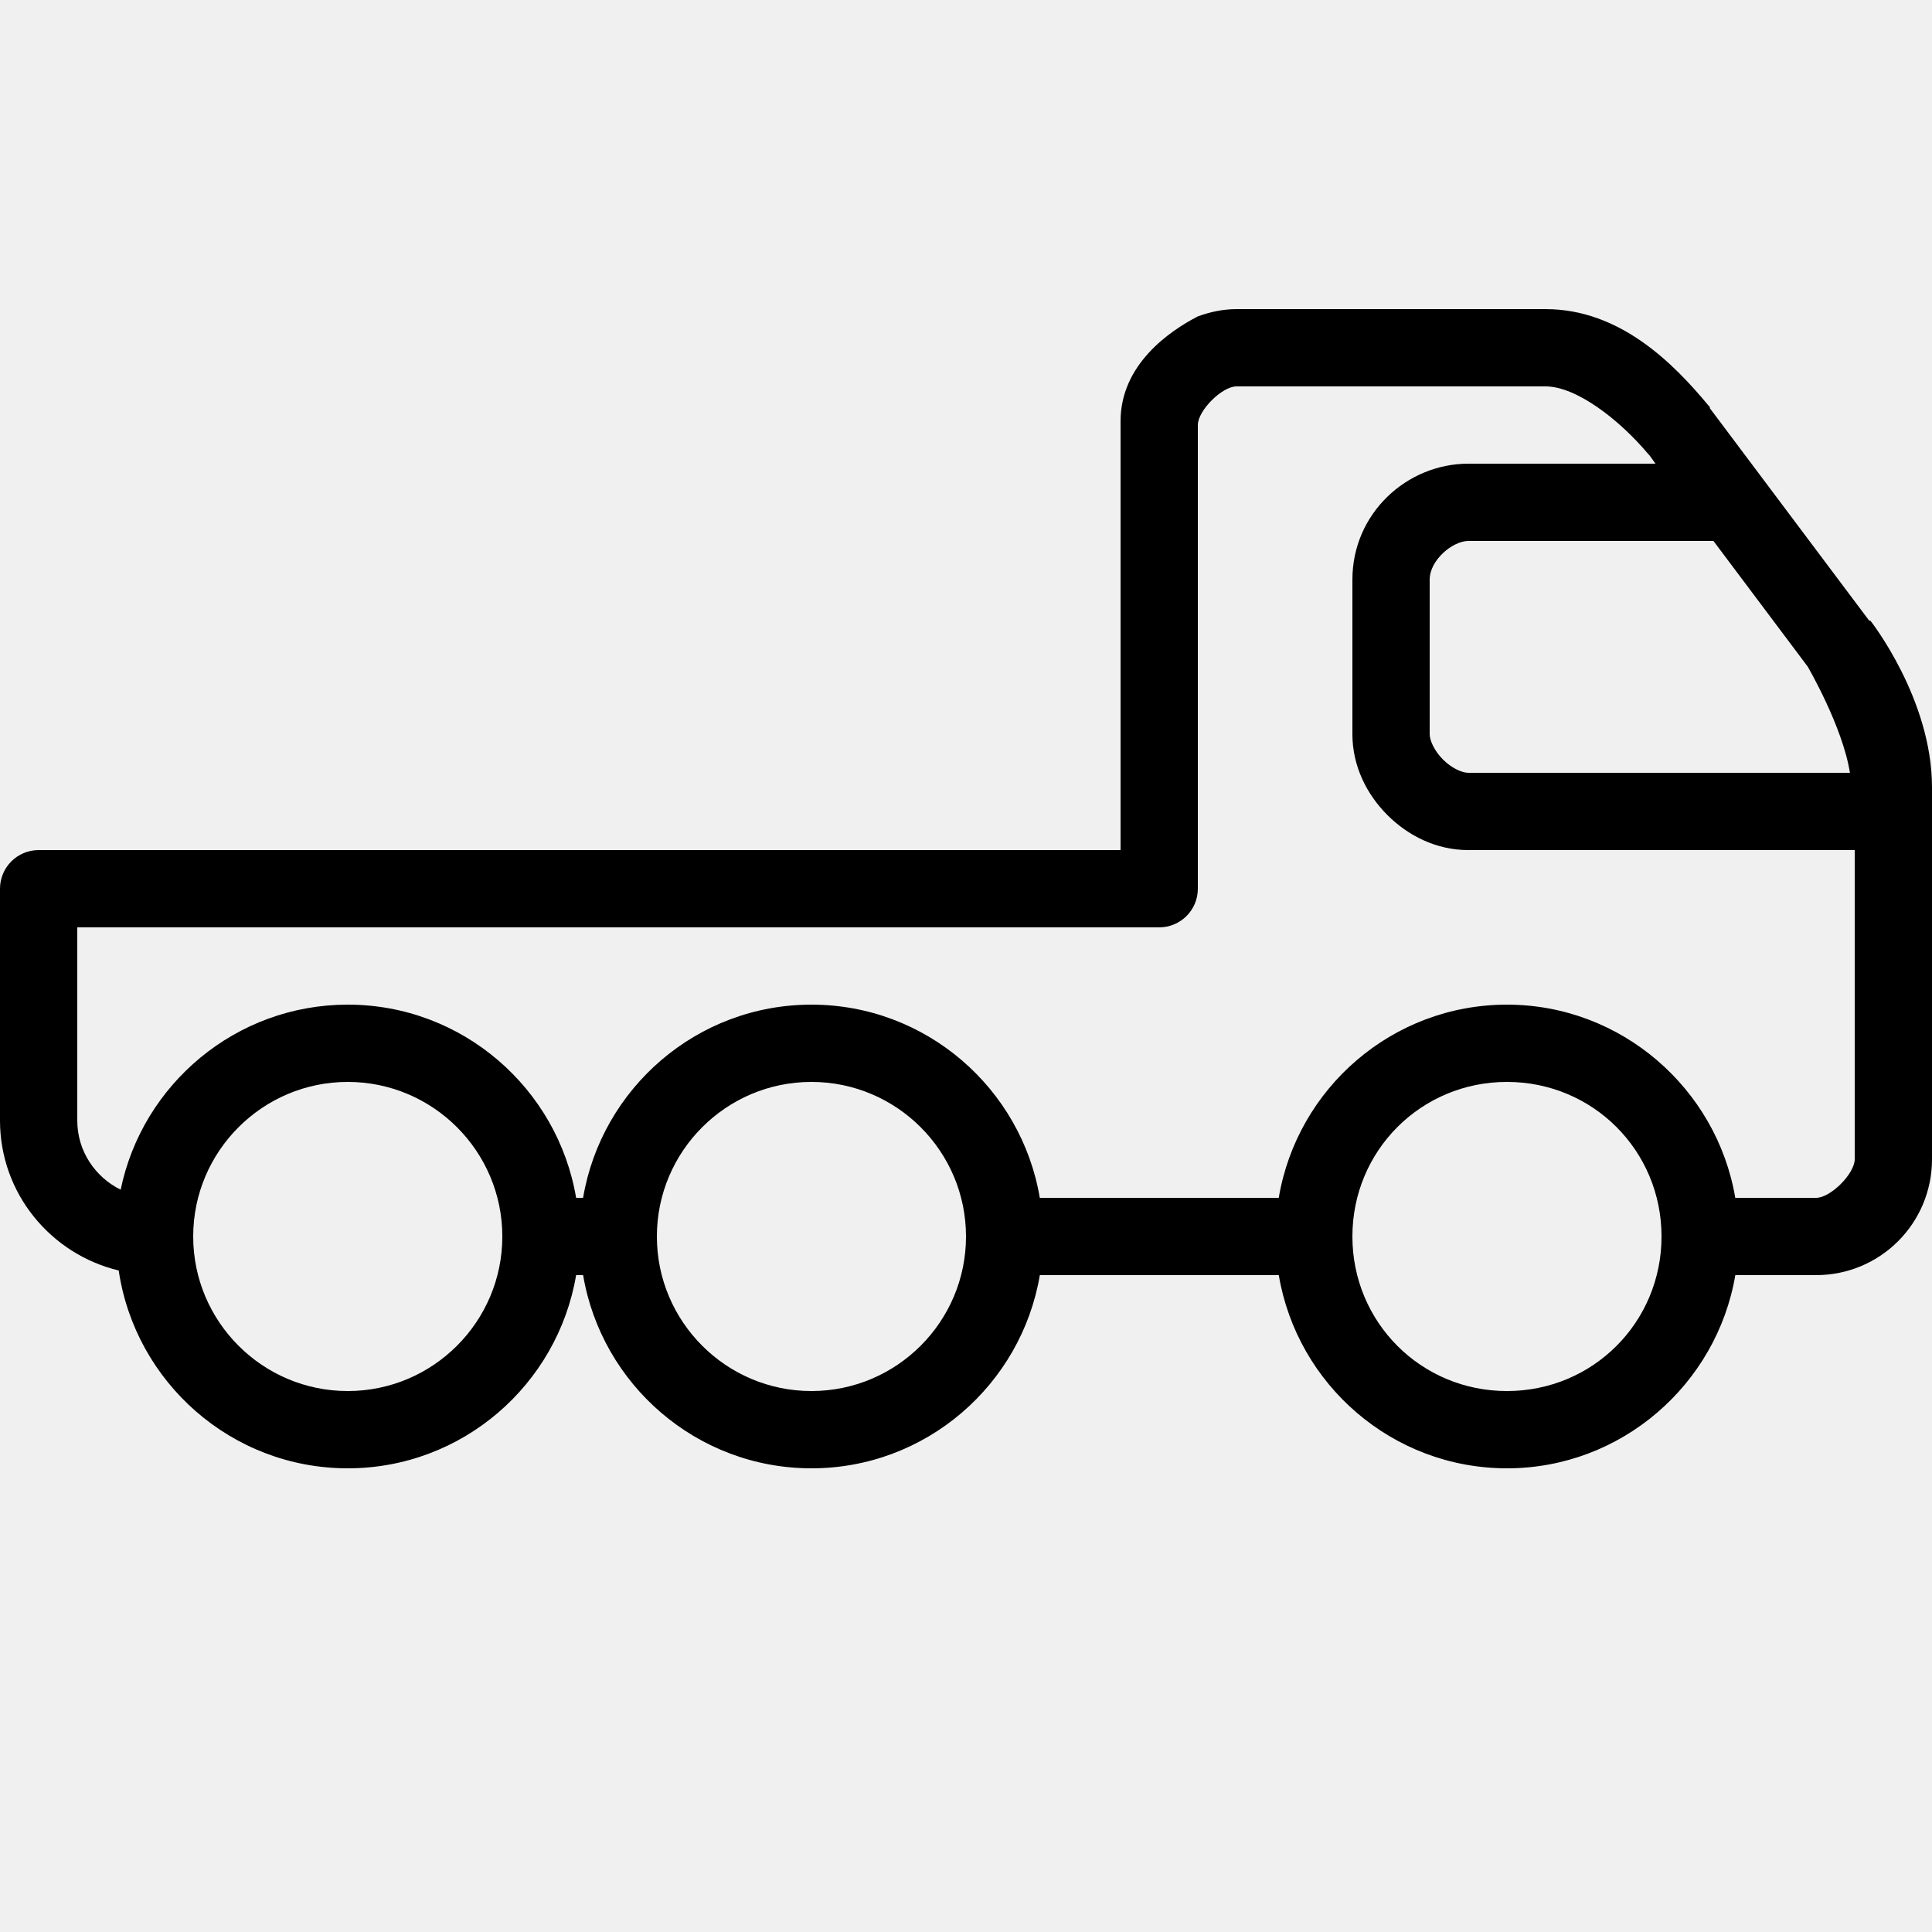
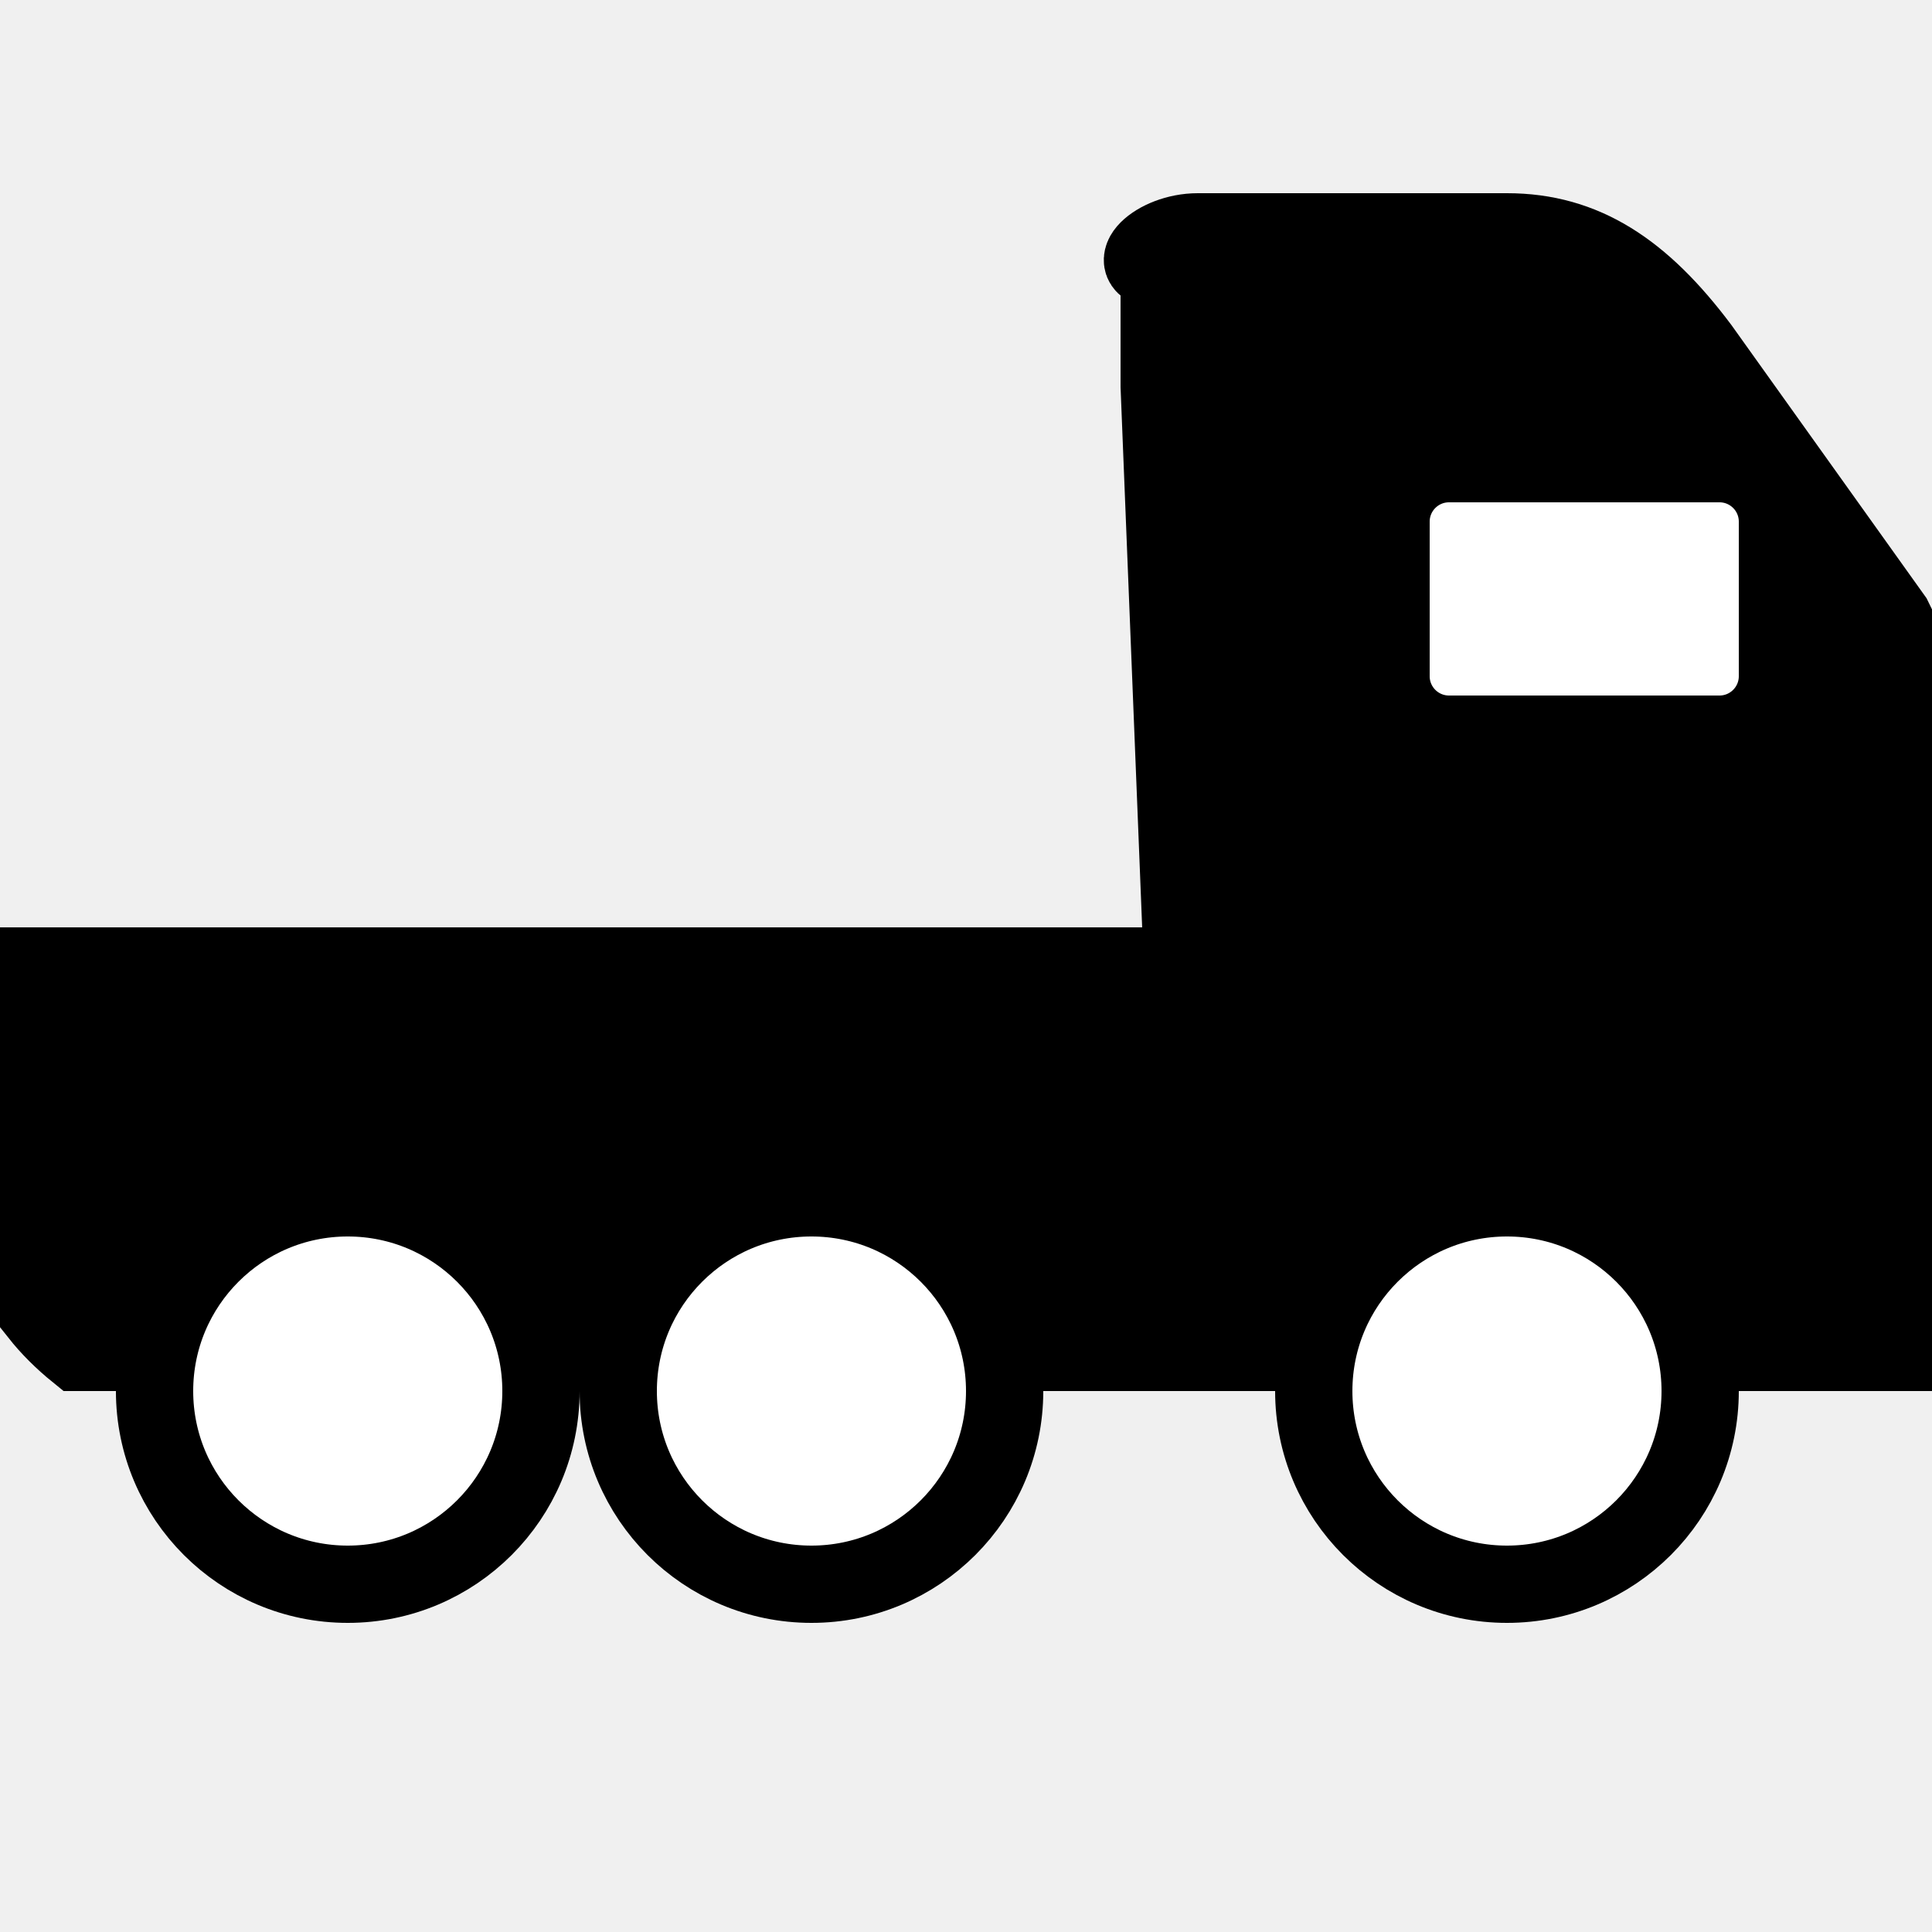
- <svg xmlns="http://www.w3.org/2000/svg" fill="#000000" width="800px" height="800px" viewBox="0 0 50 50">
-   <path d="M48.406,16.063h-0.031l-4.125-5.5v-0.031L44.219,10.5C43.297,9.387,41.914,8,40,8h-8c-0.355,0-0.684,0.074-1,0.188c-0.727,0.375-2.004,1.245-2,2.719V22H1c-0.552,0-1,0.448-1,1v6c0,1.885,1.315,3.459,3.072,3.88C3.5,35.772,5.991,38,9,38c2.967,0,5.431-2.167,5.91-5h0.181c0.478,2.833,2.942,5,5.91,5s5.431-2.167,5.91-5h6.184c0.477,2.836,2.941,5,5.906,5c2.96,0,5.429-2.172,5.909-5H45h1h1c1.66,0,3-1.34,3-3v-9.625C50,18.086,48.406,16.063,48.406,16.063z M44.344,14l2.438,3.25c0,0,0.906,1.551,1.094,2.75H38c-0.168,0-0.438-0.125-0.656-0.344S37,19.168,37,19v-4c0-0.504,0.594-1,1-1H44.344z M9,36c-2.206,0-4-1.794-4-4s1.794-4,4-4s4,1.794,4,4S11.206,36,9,36z M21,36c-2.206,0-4-1.794-4-4s1.794-4,4-4s4,1.794,4,4S23.206,36,21,36z M39,36c-2.223,0-4-1.777-4-4s1.777-4,4-4s4,1.777,4,4S41.223,36,39,36z M48,30c0,0.375-0.625,1-1,1h-1h-1h-0.091c-0.48-2.828-2.95-5-5.909-5c-2.965,0-5.43,2.164-5.906,5H33h-6.09c-0.478-2.833-2.942-5-5.91-5s-5.431,2.167-5.91,5H14.91c-0.478-2.833-2.942-5-5.91-5c-2.894,0-5.315,2.059-5.877,4.789C2.461,30.463,2,29.787,2,29v-5h28c0.552,0,1-0.448,1-1V11c0-0.375,0.625-1,1-1h8c0.785,0,1.891,0.84,2.656,1.75c0.008,0.012,0.023,0.02,0.031,0.031L42.844,12H38c-1.594,0-3,1.289-3,3v4c0,0.832,0.375,1.563,0.906,2.094S37.168,22,38,22h10V30z" />
+ <svg xmlns="http://www.w3.org/2000/svg" width="800" height="800" viewBox="0 0 50 50">
+   <g id="cargo">
+     <path d="M1,25 H45 V35 H2 A10,6 0 0 1 1,34 Z " fill="currentColor" stroke="black" stroke-width="2" />
+   </g>
+   <g id="cab">
+     <path d=" M30,10 V7 C29,6.895 29.895,6 31,6 H39 C41,6 42.5,7 44,9 L49,16 C50,18 50,20 50,22 V35 H31 Z " fill="currentColor" stroke="black" stroke-width="2" />
+   </g>
+   <g id="window">
+     <rect x="36" y="12" width="10" height="7" rx="1.5" ry="1.5" fill="white" stroke="black" stroke-width="2" />
+   </g>
+   <g id="wheels" fill="white" stroke="black" stroke-width="2">
+     <circle cx="9" cy="36" r="5" />
+     <circle cx="21" cy="36" r="5" />
+     <circle cx="39" cy="36" r="5" />
+   </g>
</svg>
